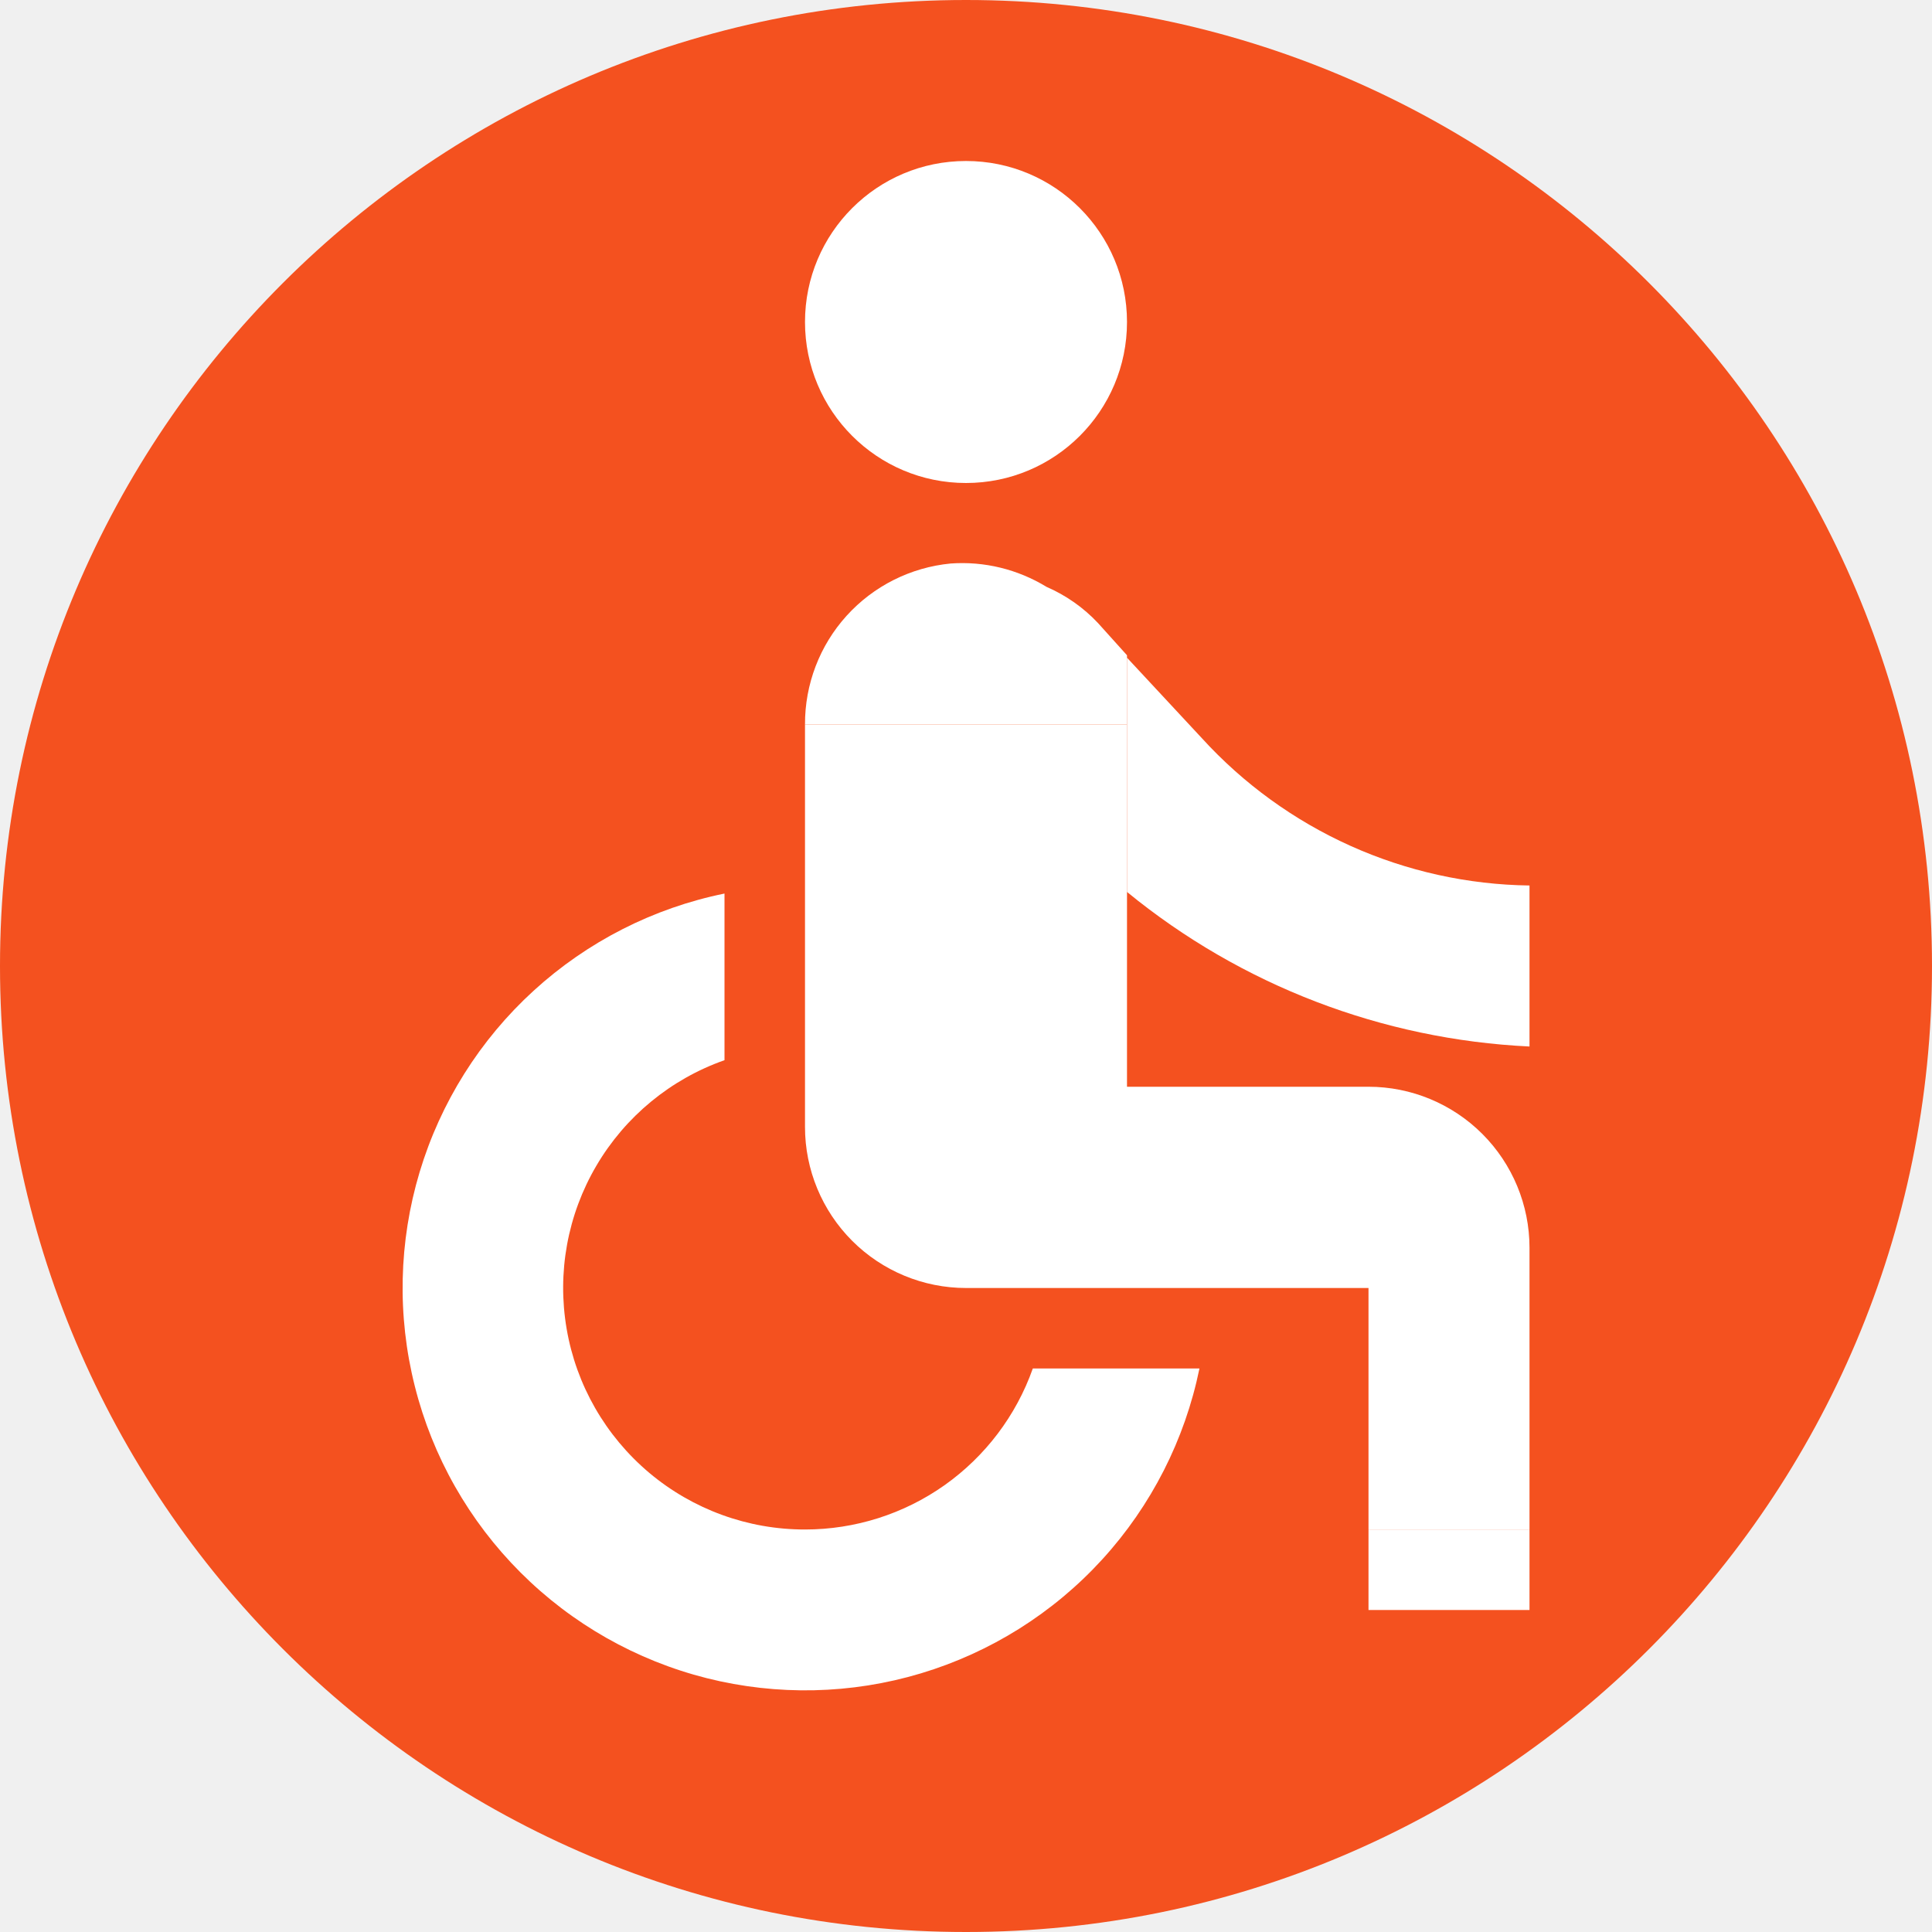
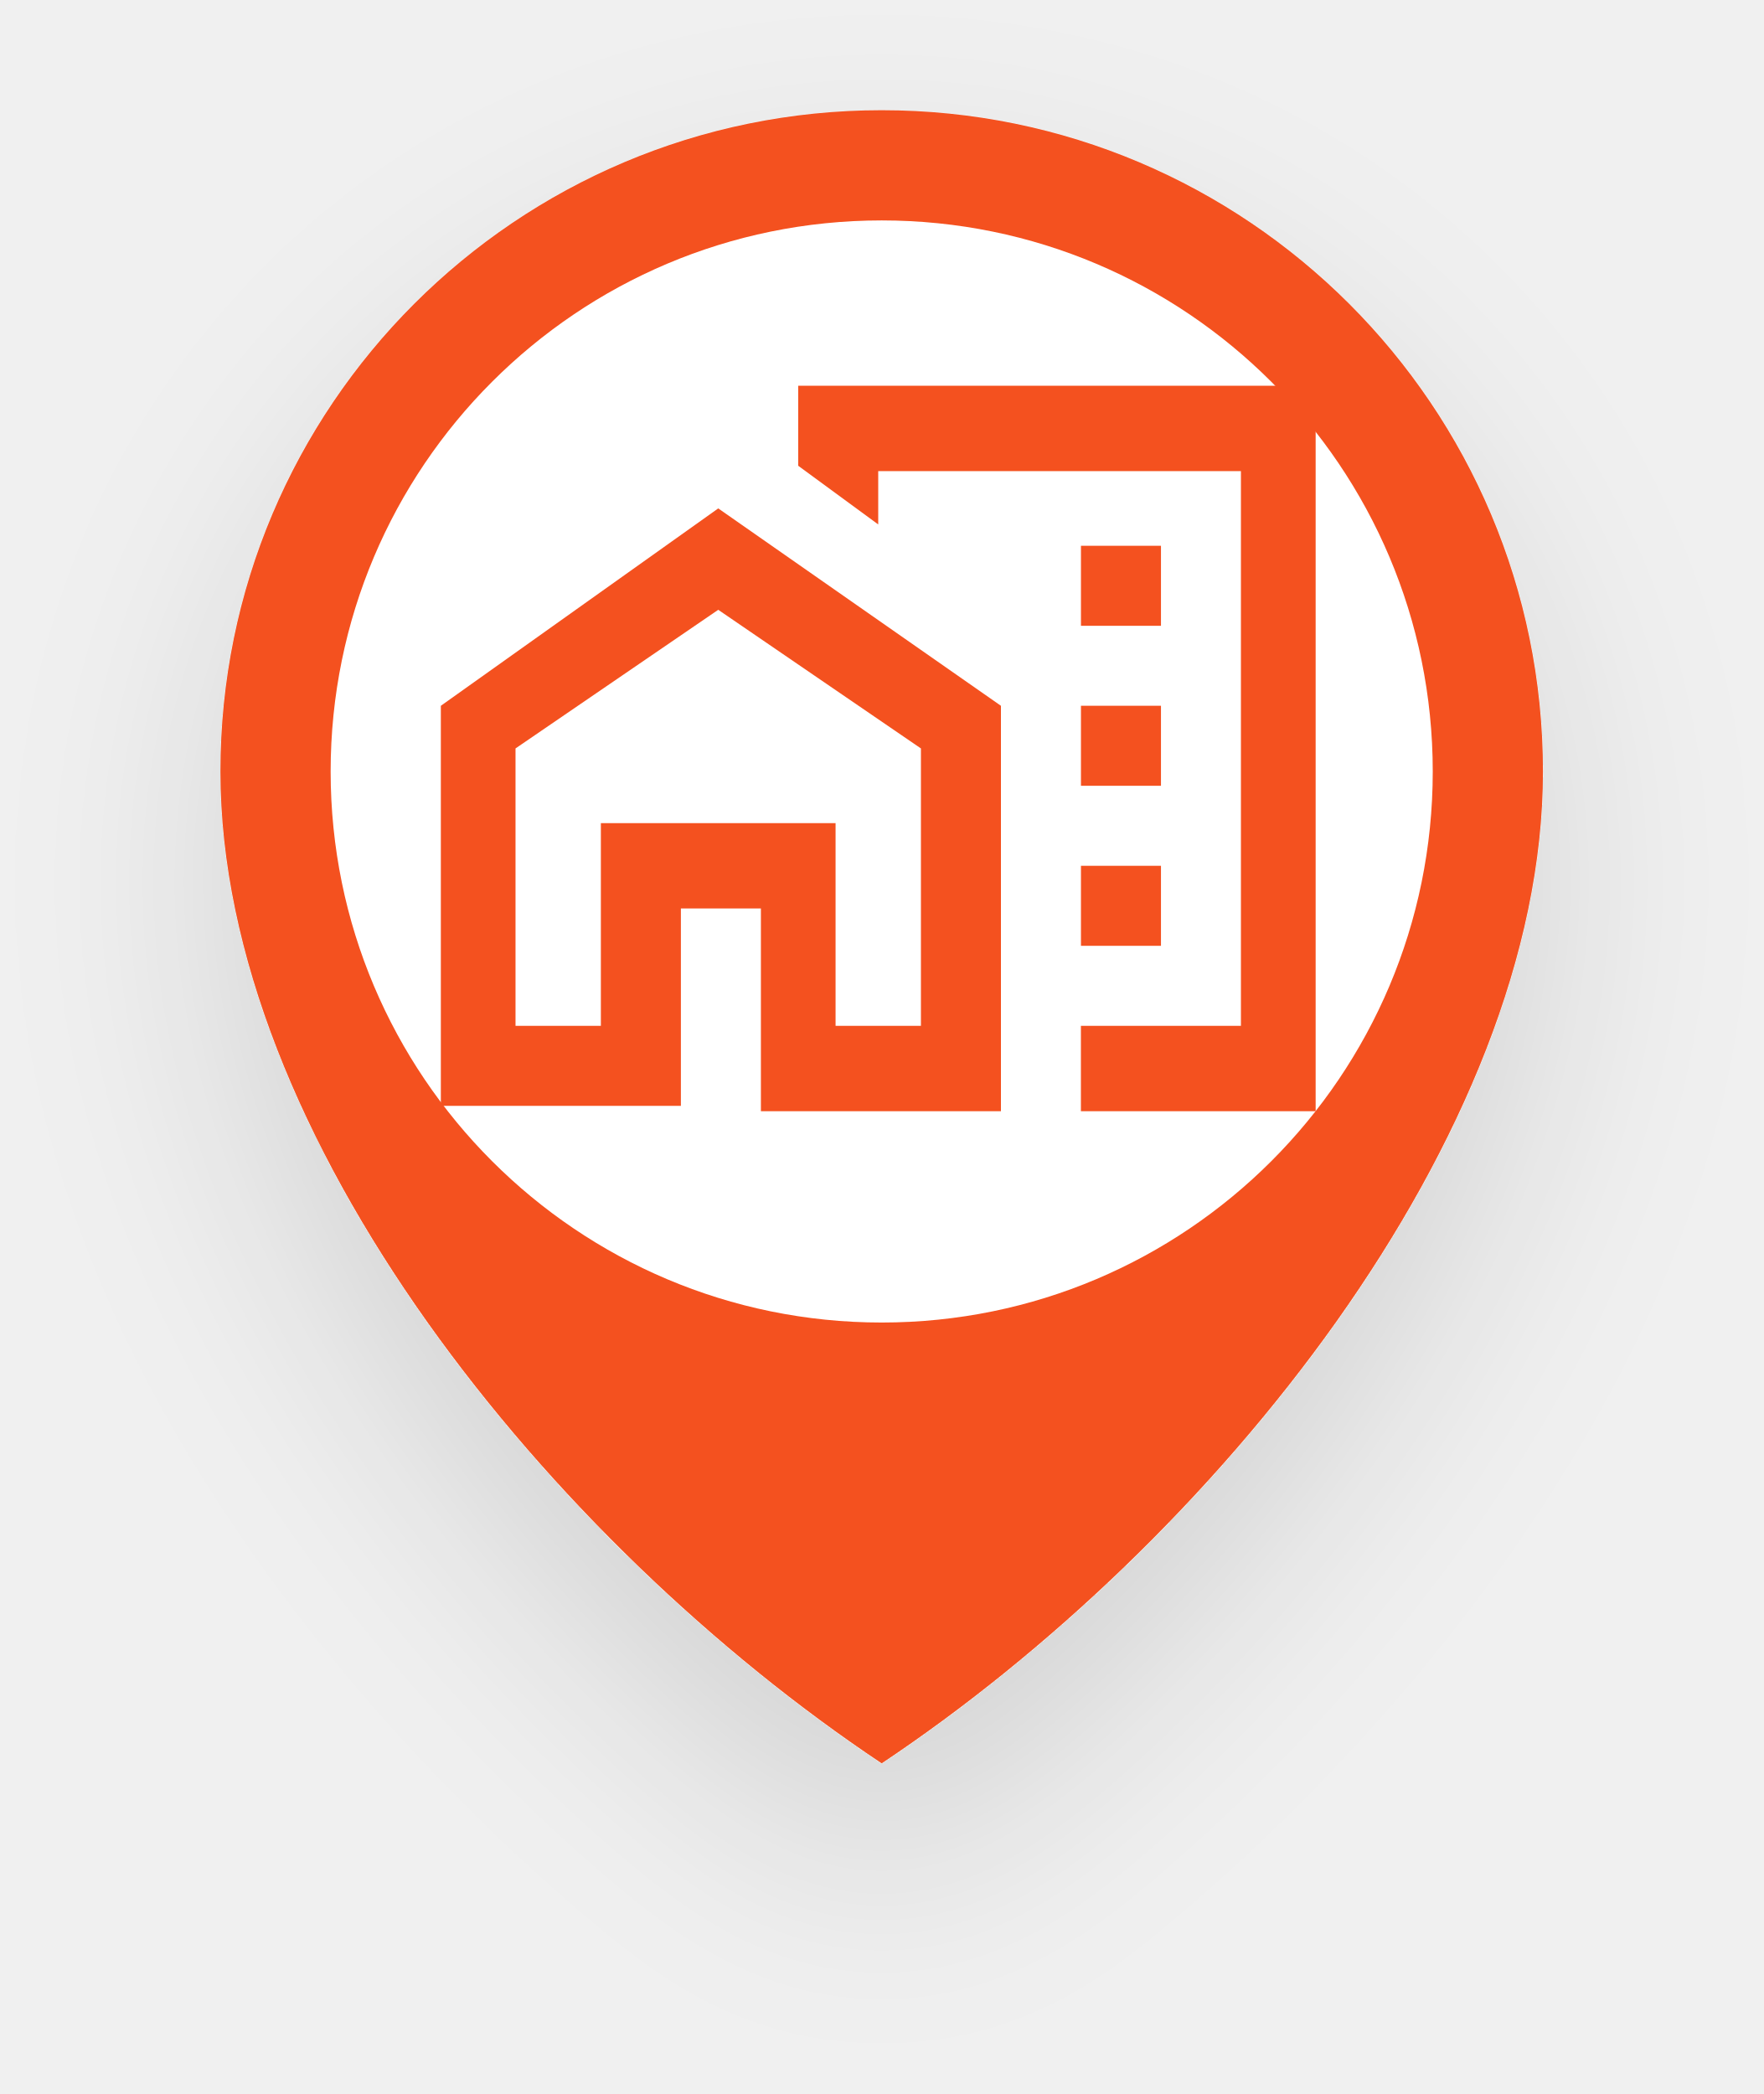
- <svg xmlns="http://www.w3.org/2000/svg" width="24" height="24" viewBox="0 0 24 24" fill="none">
-   <path d="M12 24C18.627 24 24 18.627 24 12C24 5.373 18.627 0 12 0C5.373 0 0 5.373 0 12C0 18.627 5.373 24 12 24Z" fill="#F4511F" />
-   <path d="M12 6C13.105 6 14 5.105 14 4C14 2.895 13.105 2 12 2C10.895 2 10 2.895 10 4C10 5.105 10.895 6 12 6Z" fill="white" />
-   <path d="M10 19C9.292 19.001 8.606 18.751 8.064 18.295C7.522 17.838 7.158 17.205 7.039 16.507C6.919 15.809 7.05 15.09 7.409 14.48C7.768 13.869 8.332 13.405 9 13.17V11.1C8.115 11.28 7.296 11.698 6.629 12.307C5.962 12.916 5.473 13.694 5.213 14.559C4.953 15.425 4.932 16.344 5.153 17.22C5.373 18.096 5.827 18.895 6.466 19.534C7.104 20.172 7.904 20.626 8.78 20.847C9.656 21.067 10.575 21.047 11.44 20.787C12.305 20.527 13.084 20.038 13.693 19.371C14.302 18.704 14.719 17.884 14.9 17H12.83C12.623 17.585 12.24 18.091 11.733 18.45C11.226 18.808 10.621 19 10 19Z" fill="white" />
-   <path d="M14 8.14L13.64 7.74C13.46 7.548 13.242 7.395 13 7.29C12.643 7.072 12.227 6.97 11.81 7C11.313 7.048 10.852 7.279 10.517 7.649C10.182 8.019 9.998 8.501 10 9H14V8.14Z" fill="white" />
-   <path d="M17 13.5H14V10.05V9H10V14C10 14.53 10.211 15.039 10.586 15.414C10.961 15.789 11.47 16 12 16H17V19H19V15.5C19 14.97 18.789 14.461 18.414 14.086C18.039 13.711 17.53 13.5 17 13.5Z" fill="white" />
-   <path d="M19 19H17V20H19V19Z" fill="white" />
-   <path d="M19 11C18.233 10.99 17.475 10.822 16.775 10.507C16.075 10.192 15.447 9.737 14.93 9.17L14 8.17V11.08C15.417 12.24 17.17 12.913 19 13V11Z" fill="white" />
+ <svg xmlns="http://www.w3.org/2000/svg" width="32" height="38" viewBox="0 0 32 38" fill="none">
+   <g filter="url(#filter0_d)">
+     <path d="M16 32C22 28 28 20.627 28 14C28 7.373 22.627 2 16 2C9.373 2 4 7.373 4 14C4 20.627 10 28 16 32Z" fill="#F4511F" />
+   </g>
+   <circle cx="16" cy="14" r="10" fill="white" />
+   <path fill-rule="evenodd" clip-rule="evenodd" d="M14.485 8.452V7H23.875V20.165H19.615V18.616H22.519V8.549H15.937V9.517L14.485 8.452ZM8 12.808V20.068H12.356V16.486H13.808V20.165H18.164V12.808L13.034 9.226L8 12.808ZM16.712 18.616H15.163V14.938H10.904V18.616H9.355V13.582L13.034 11.066L16.712 13.582V18.616ZM21.068 9.904H19.616V11.356H21.068V9.904ZM21.068 12.808H19.616V14.26H21.068V12.808ZM19.616 15.712H21.068V17.164H19.616V15.712Z" fill="#F4511F" />
+   <defs>
+     <filter id="filter0_d" x="0" y="0" width="32" height="38" filterUnits="userSpaceOnUse" color-interpolation-filters="sRGB">
+       <feFlood flood-opacity="0" result="BackgroundImageFix" />
+       <feColorMatrix in="SourceAlpha" type="matrix" values="0 0 0 0 0 0 0 0 0 0 0 0 0 0 0 0 0 0 127 0" result="hardAlpha" />
+       <feOffset dy="2" />
+       <feGaussianBlur stdDeviation="2" />
+       <feComposite in2="hardAlpha" operator="out" />
+       <feColorMatrix type="matrix" values="0 0 0 0 0 0 0 0 0 0 0 0 0 0 0 0 0 0 0.12 0" />
+       <feBlend mode="normal" in2="BackgroundImageFix" result="effect1_dropShadow" />
+       <feBlend mode="normal" in="SourceGraphic" in2="effect1_dropShadow" result="shape" />
+     </filter>
+   </defs>
</svg>
